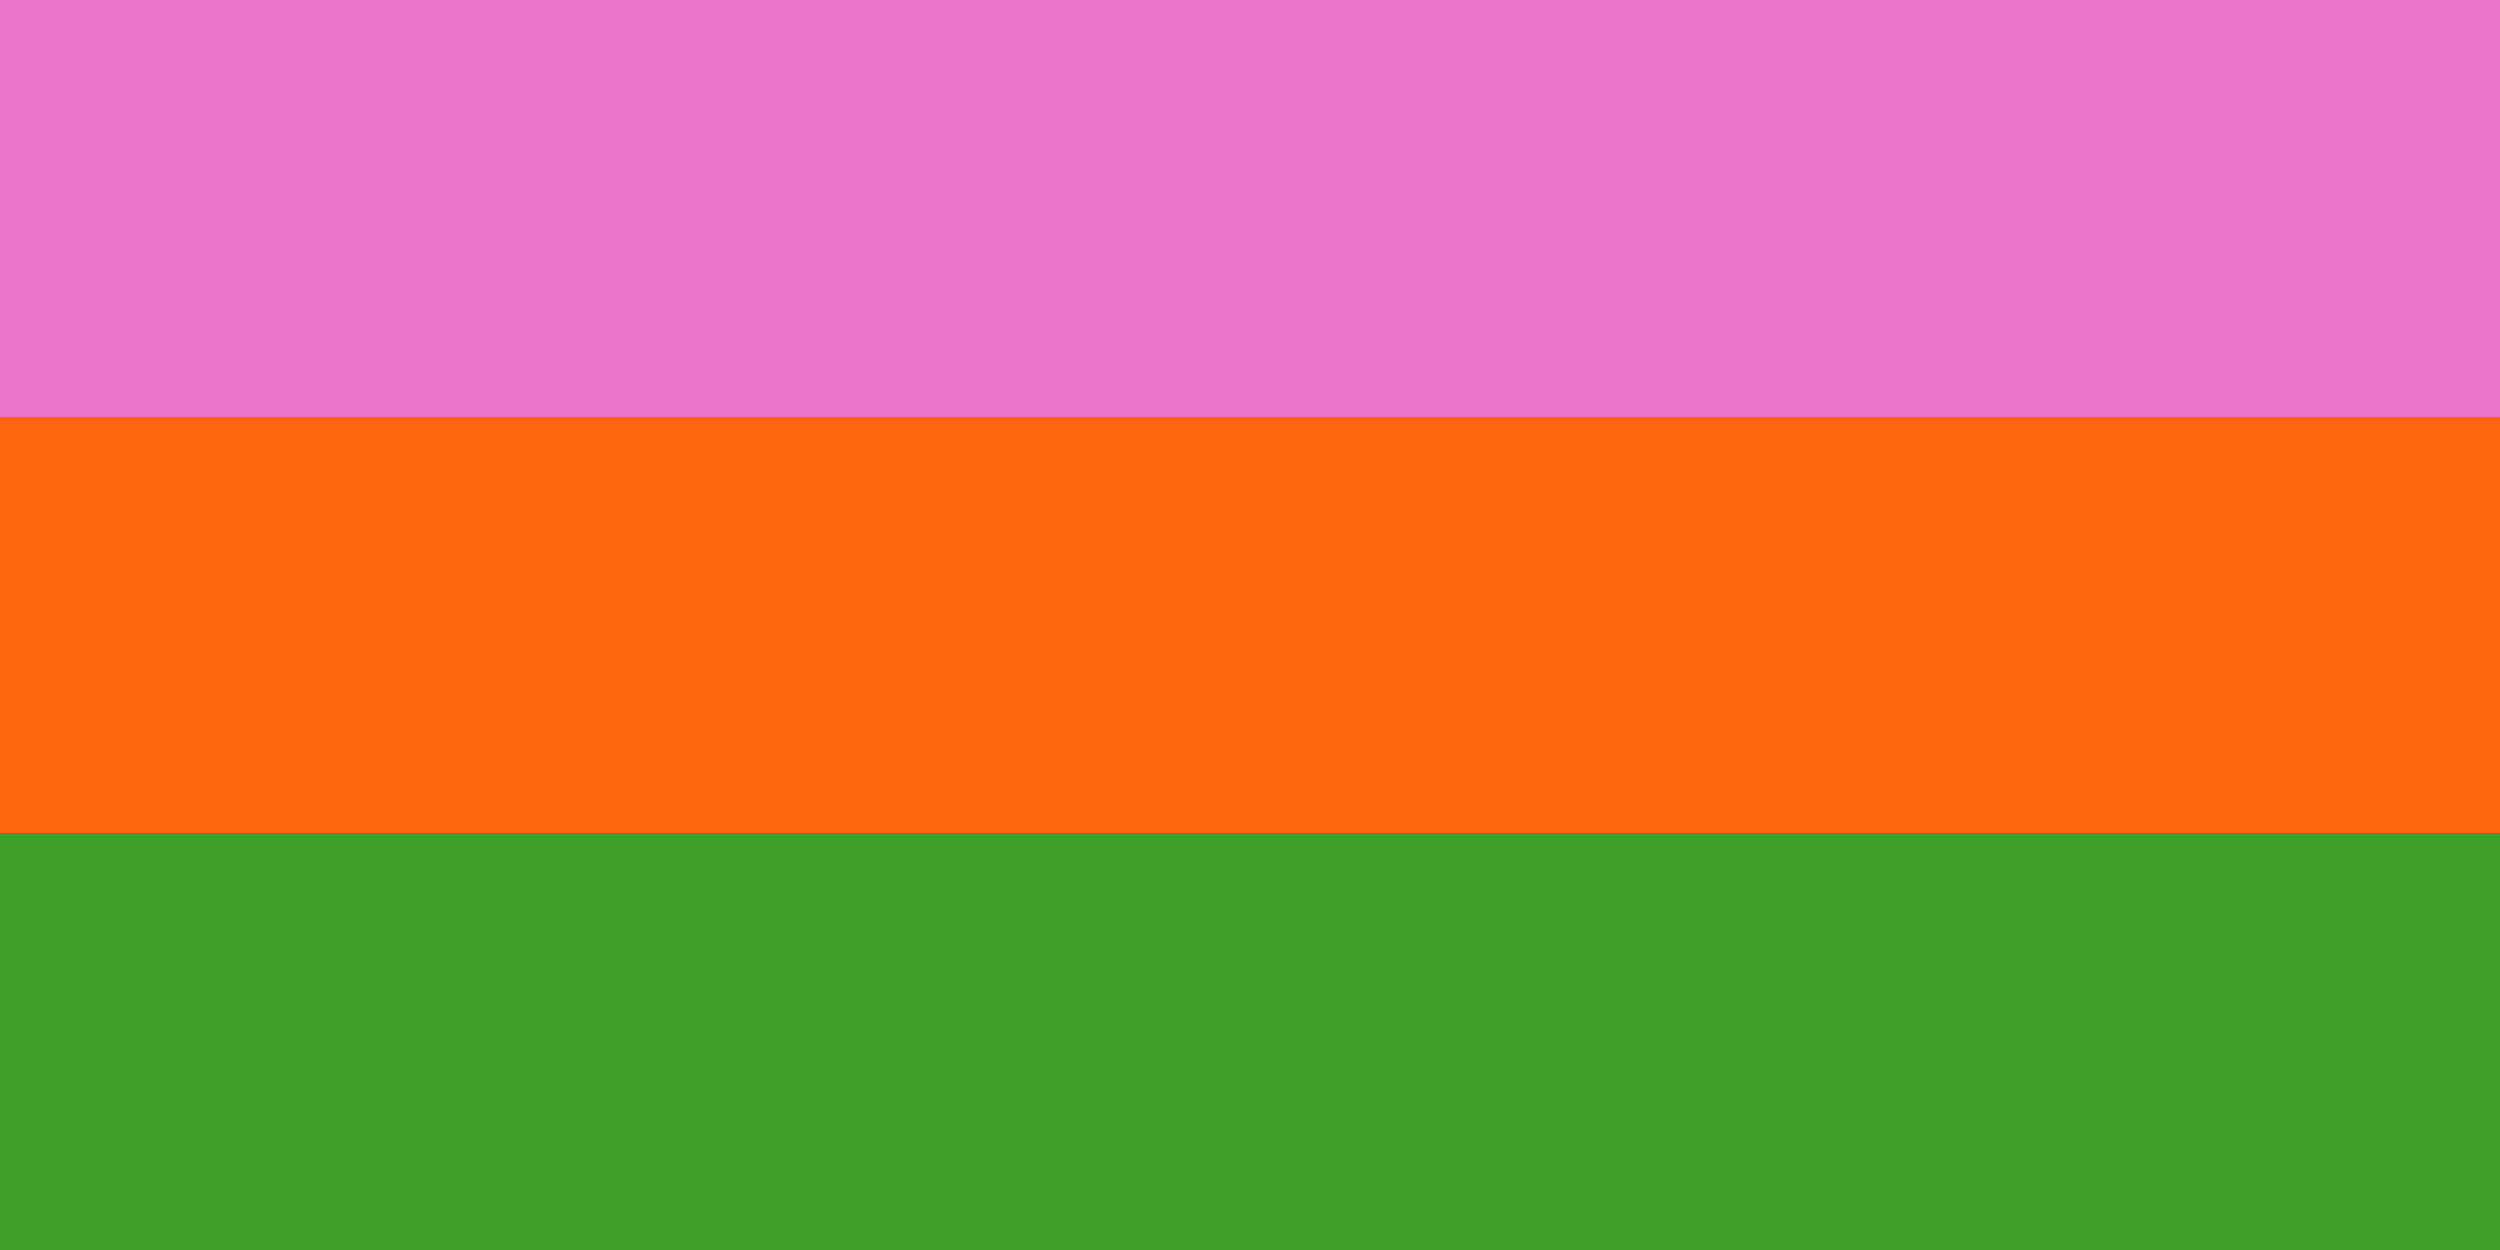
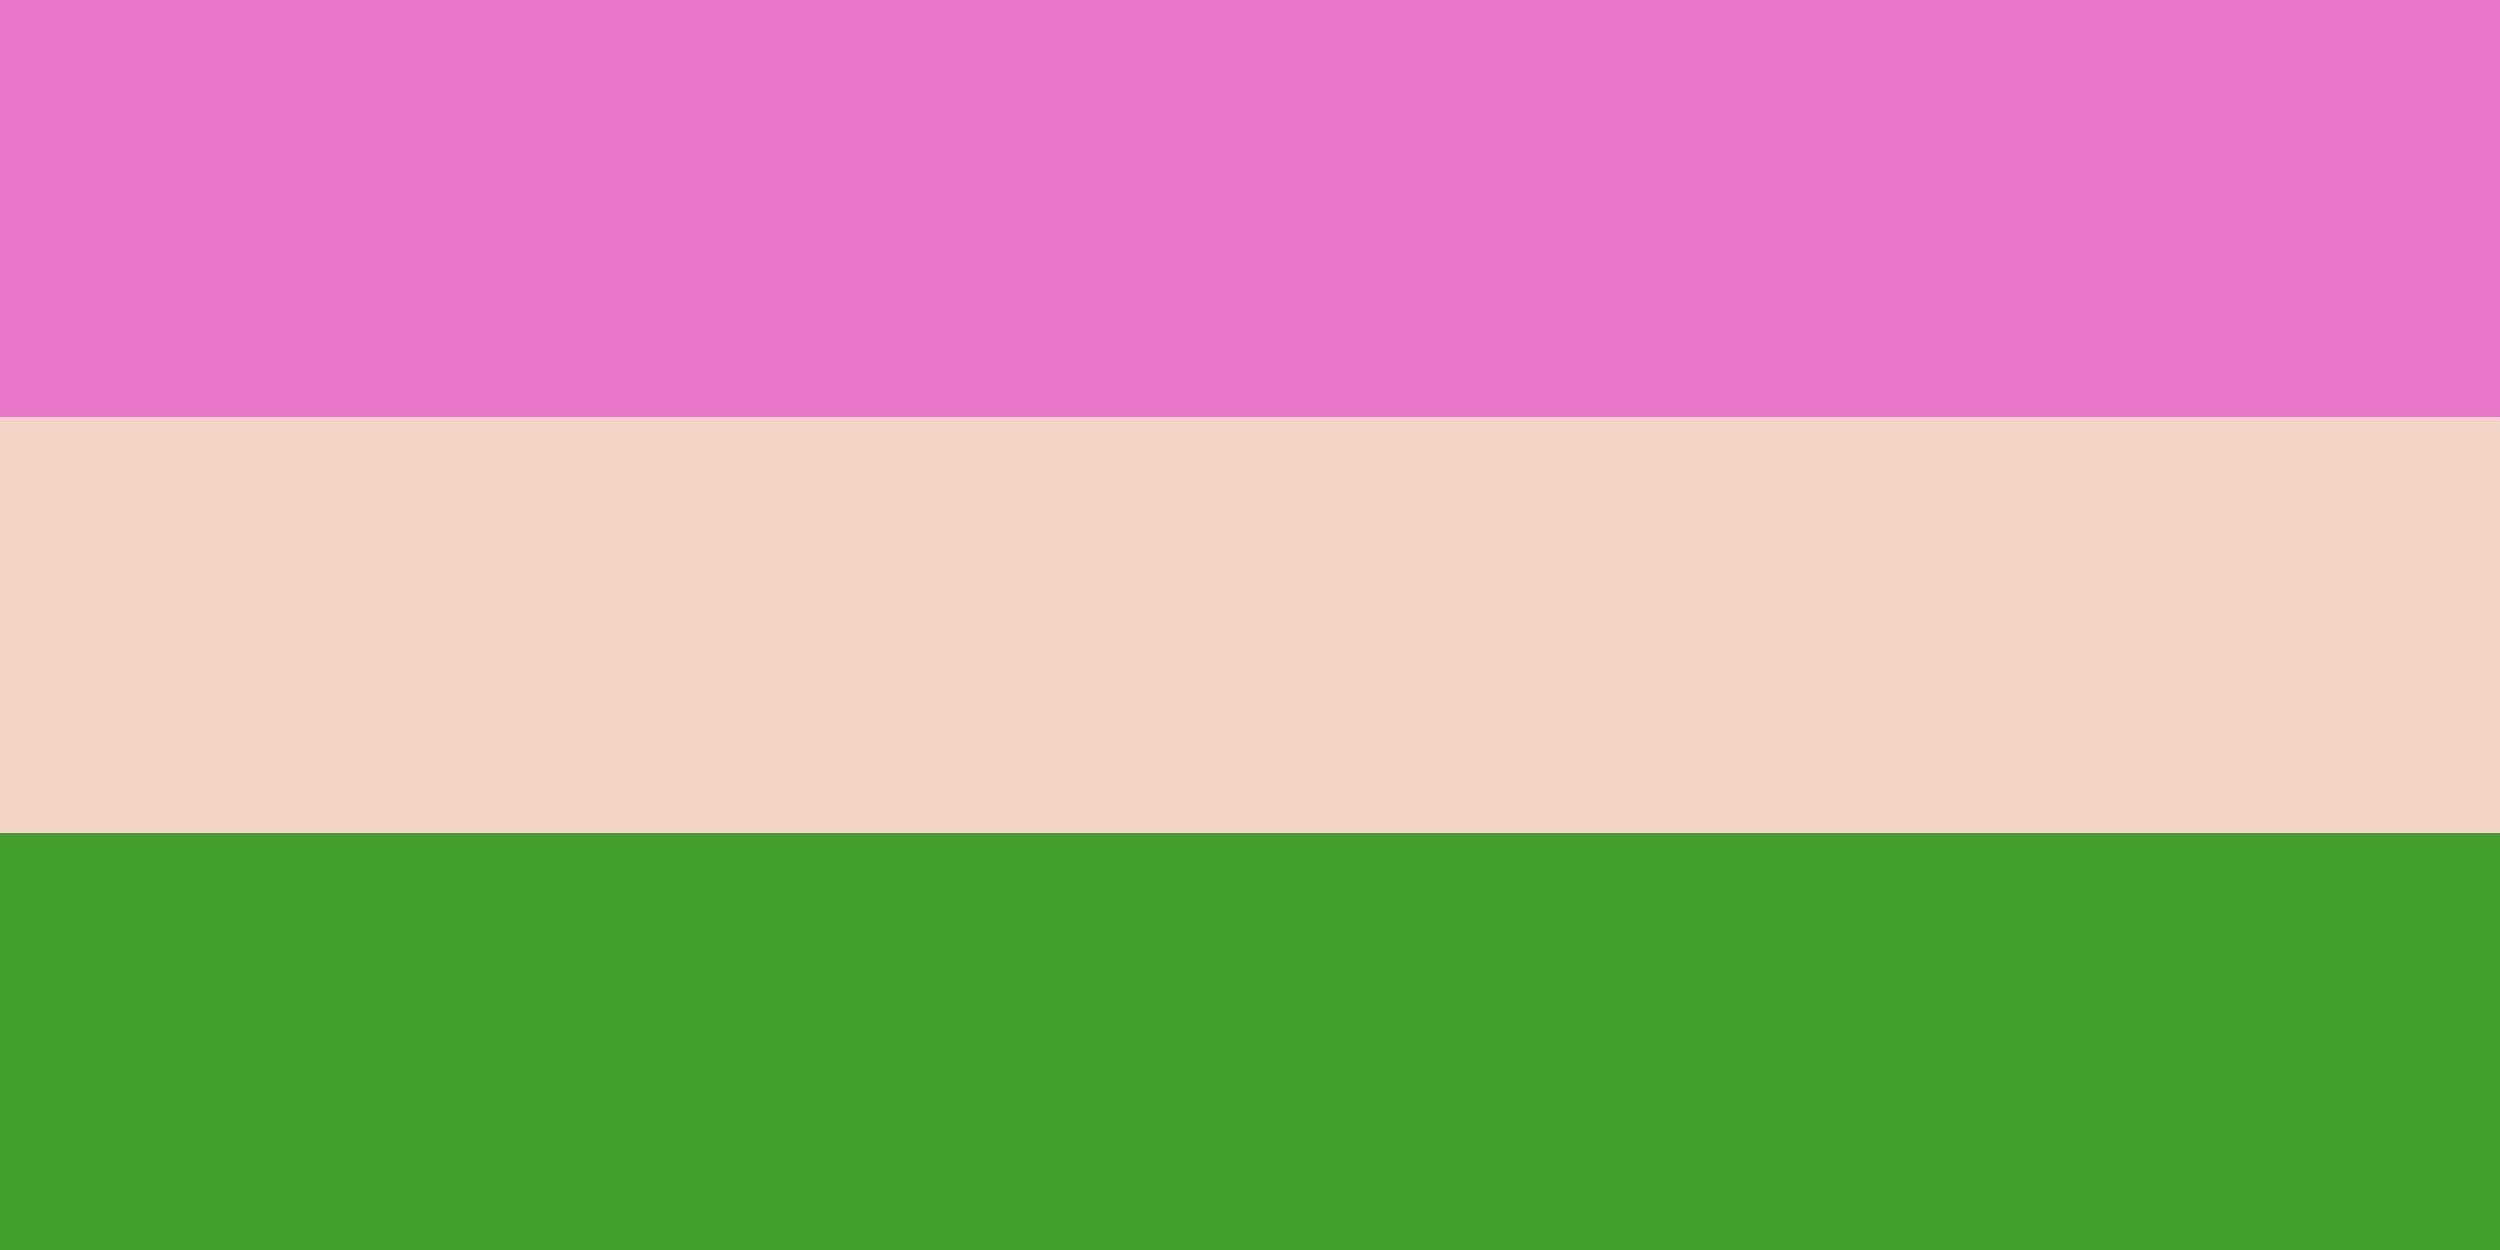
<svg xmlns="http://www.w3.org/2000/svg" version="1.1" width="600" height="300" shape-rendering="crispEdges">
  <rect x="0" y="0" width="600" height="100" fill="#ea76cb" />
-   <rect x="0" y="100" width="600" height="100" fill="#fe640b" />
+   <rect x="0" y="100" width="600" height="100" fill="#f2d5c6" />
  <rect x="0" y="200" width="600" height="100" fill="#40a02b" />
</svg>
